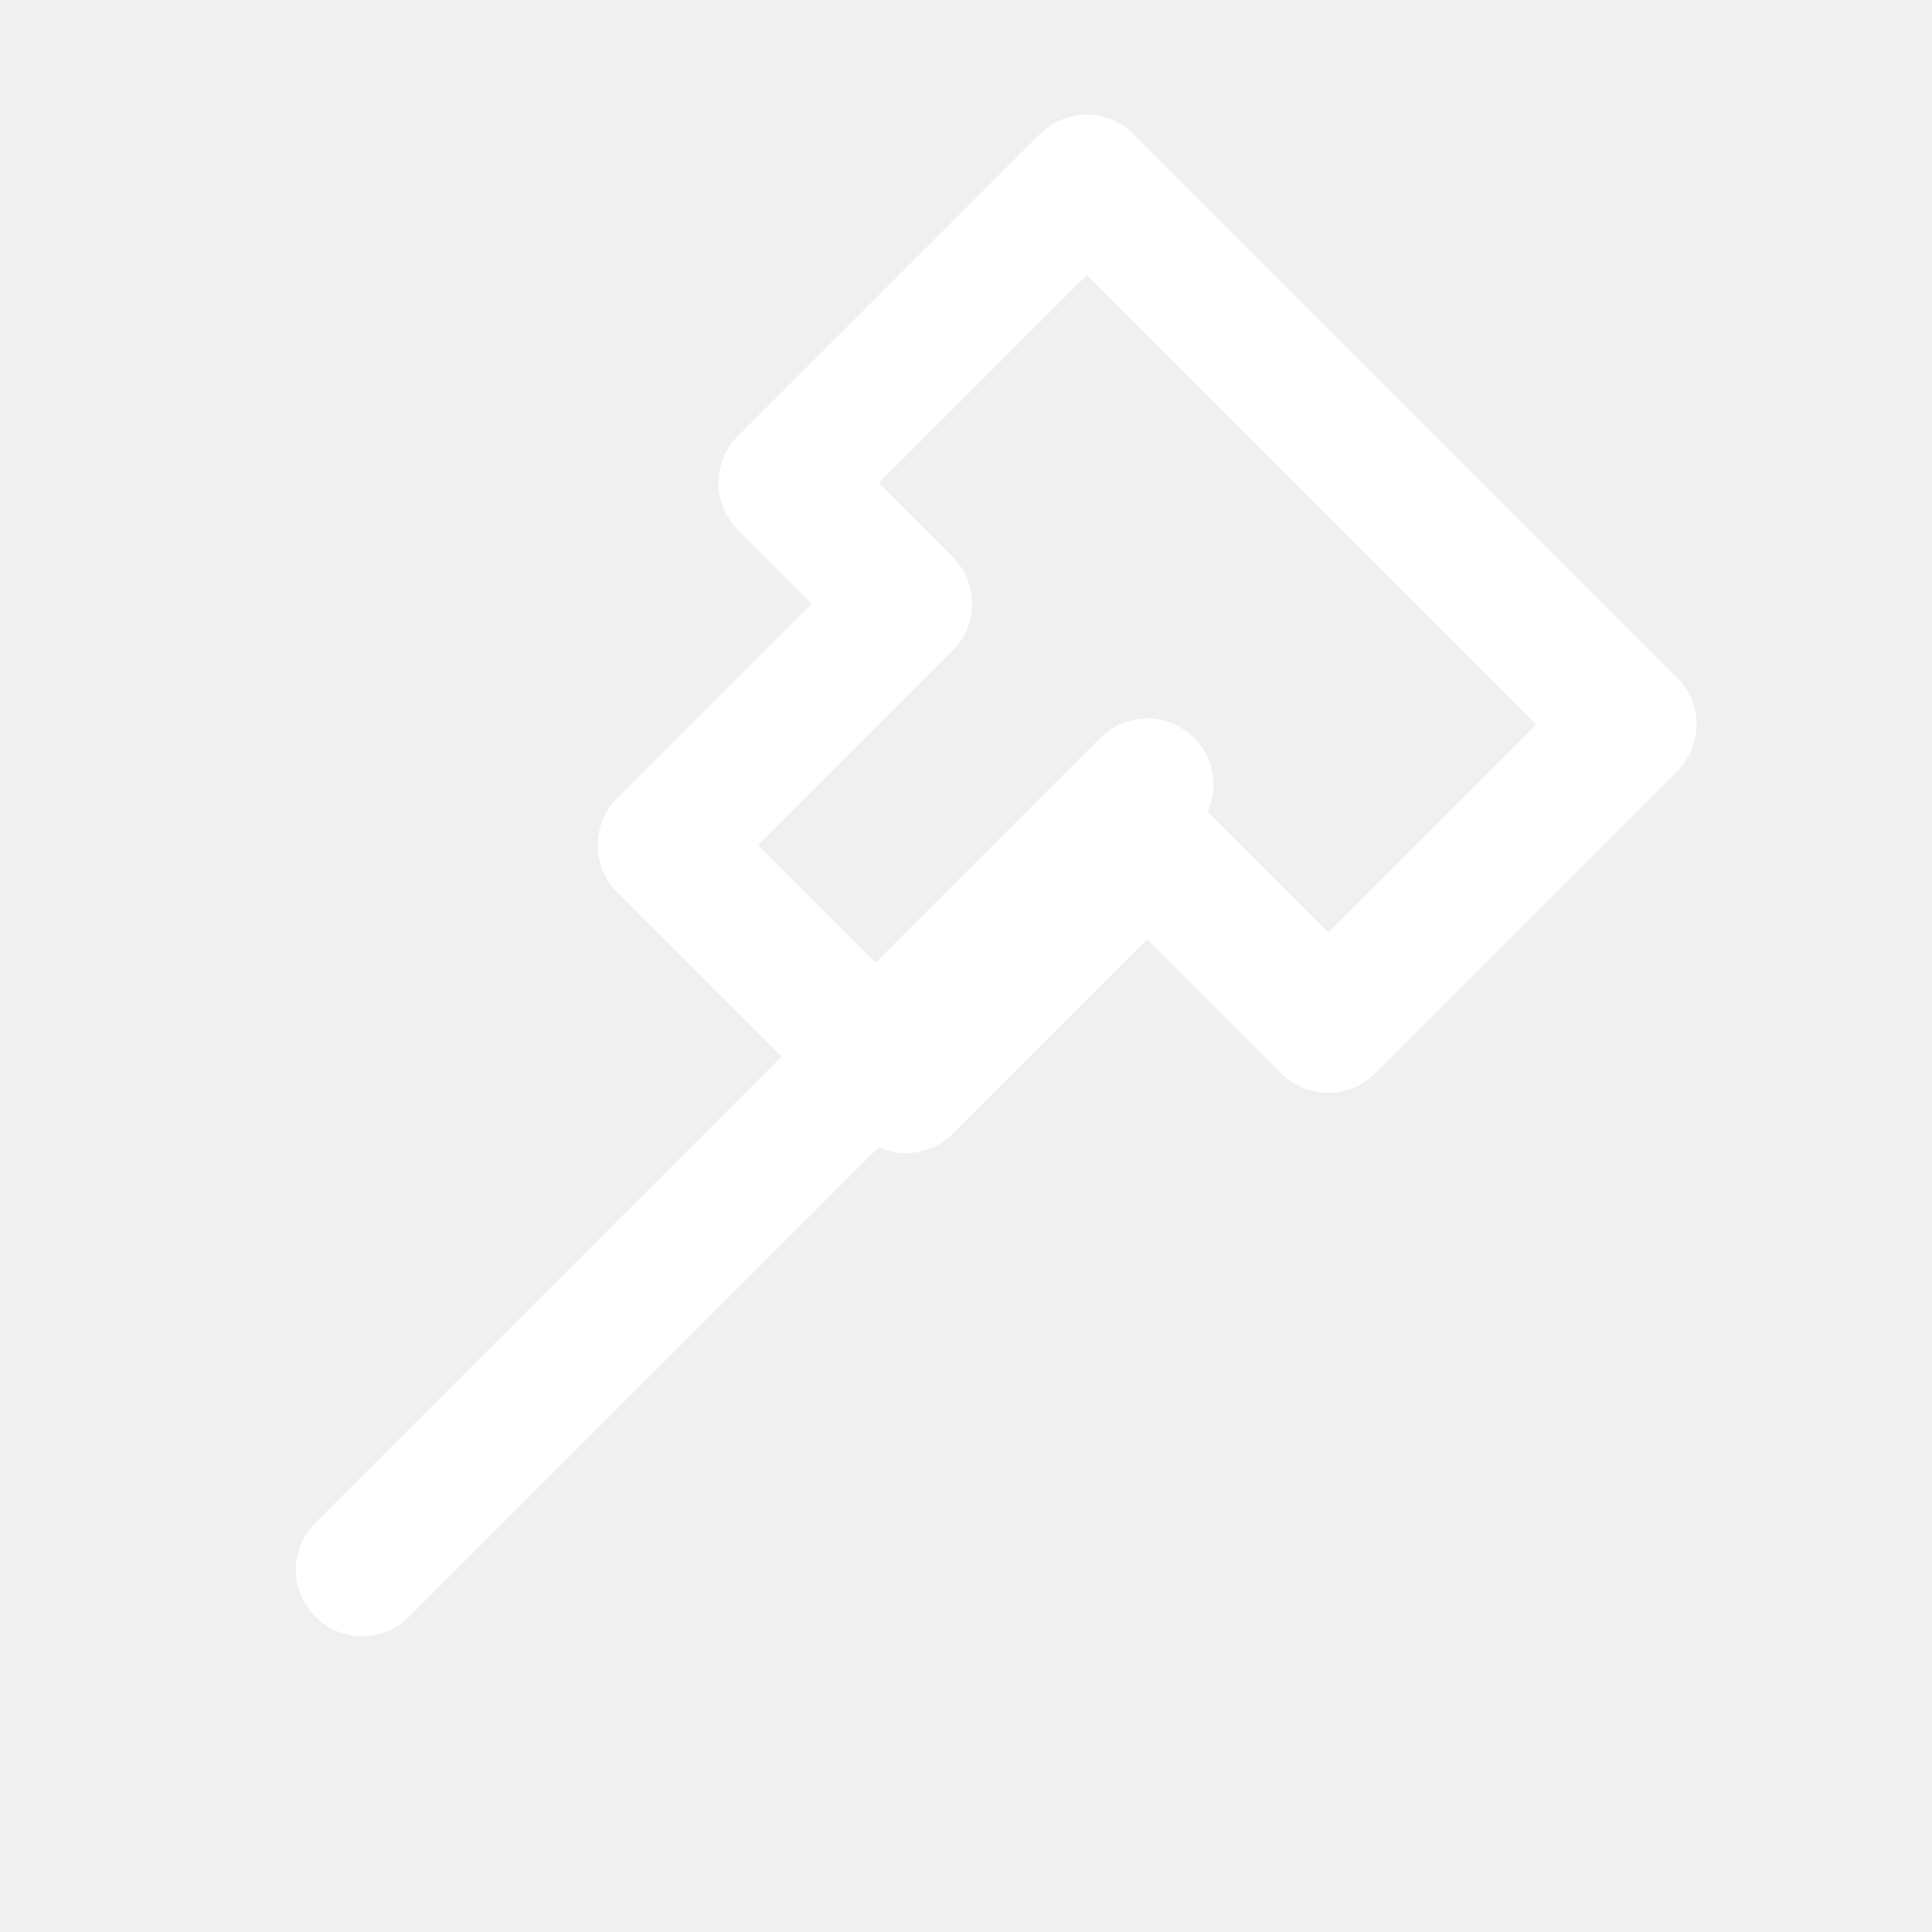
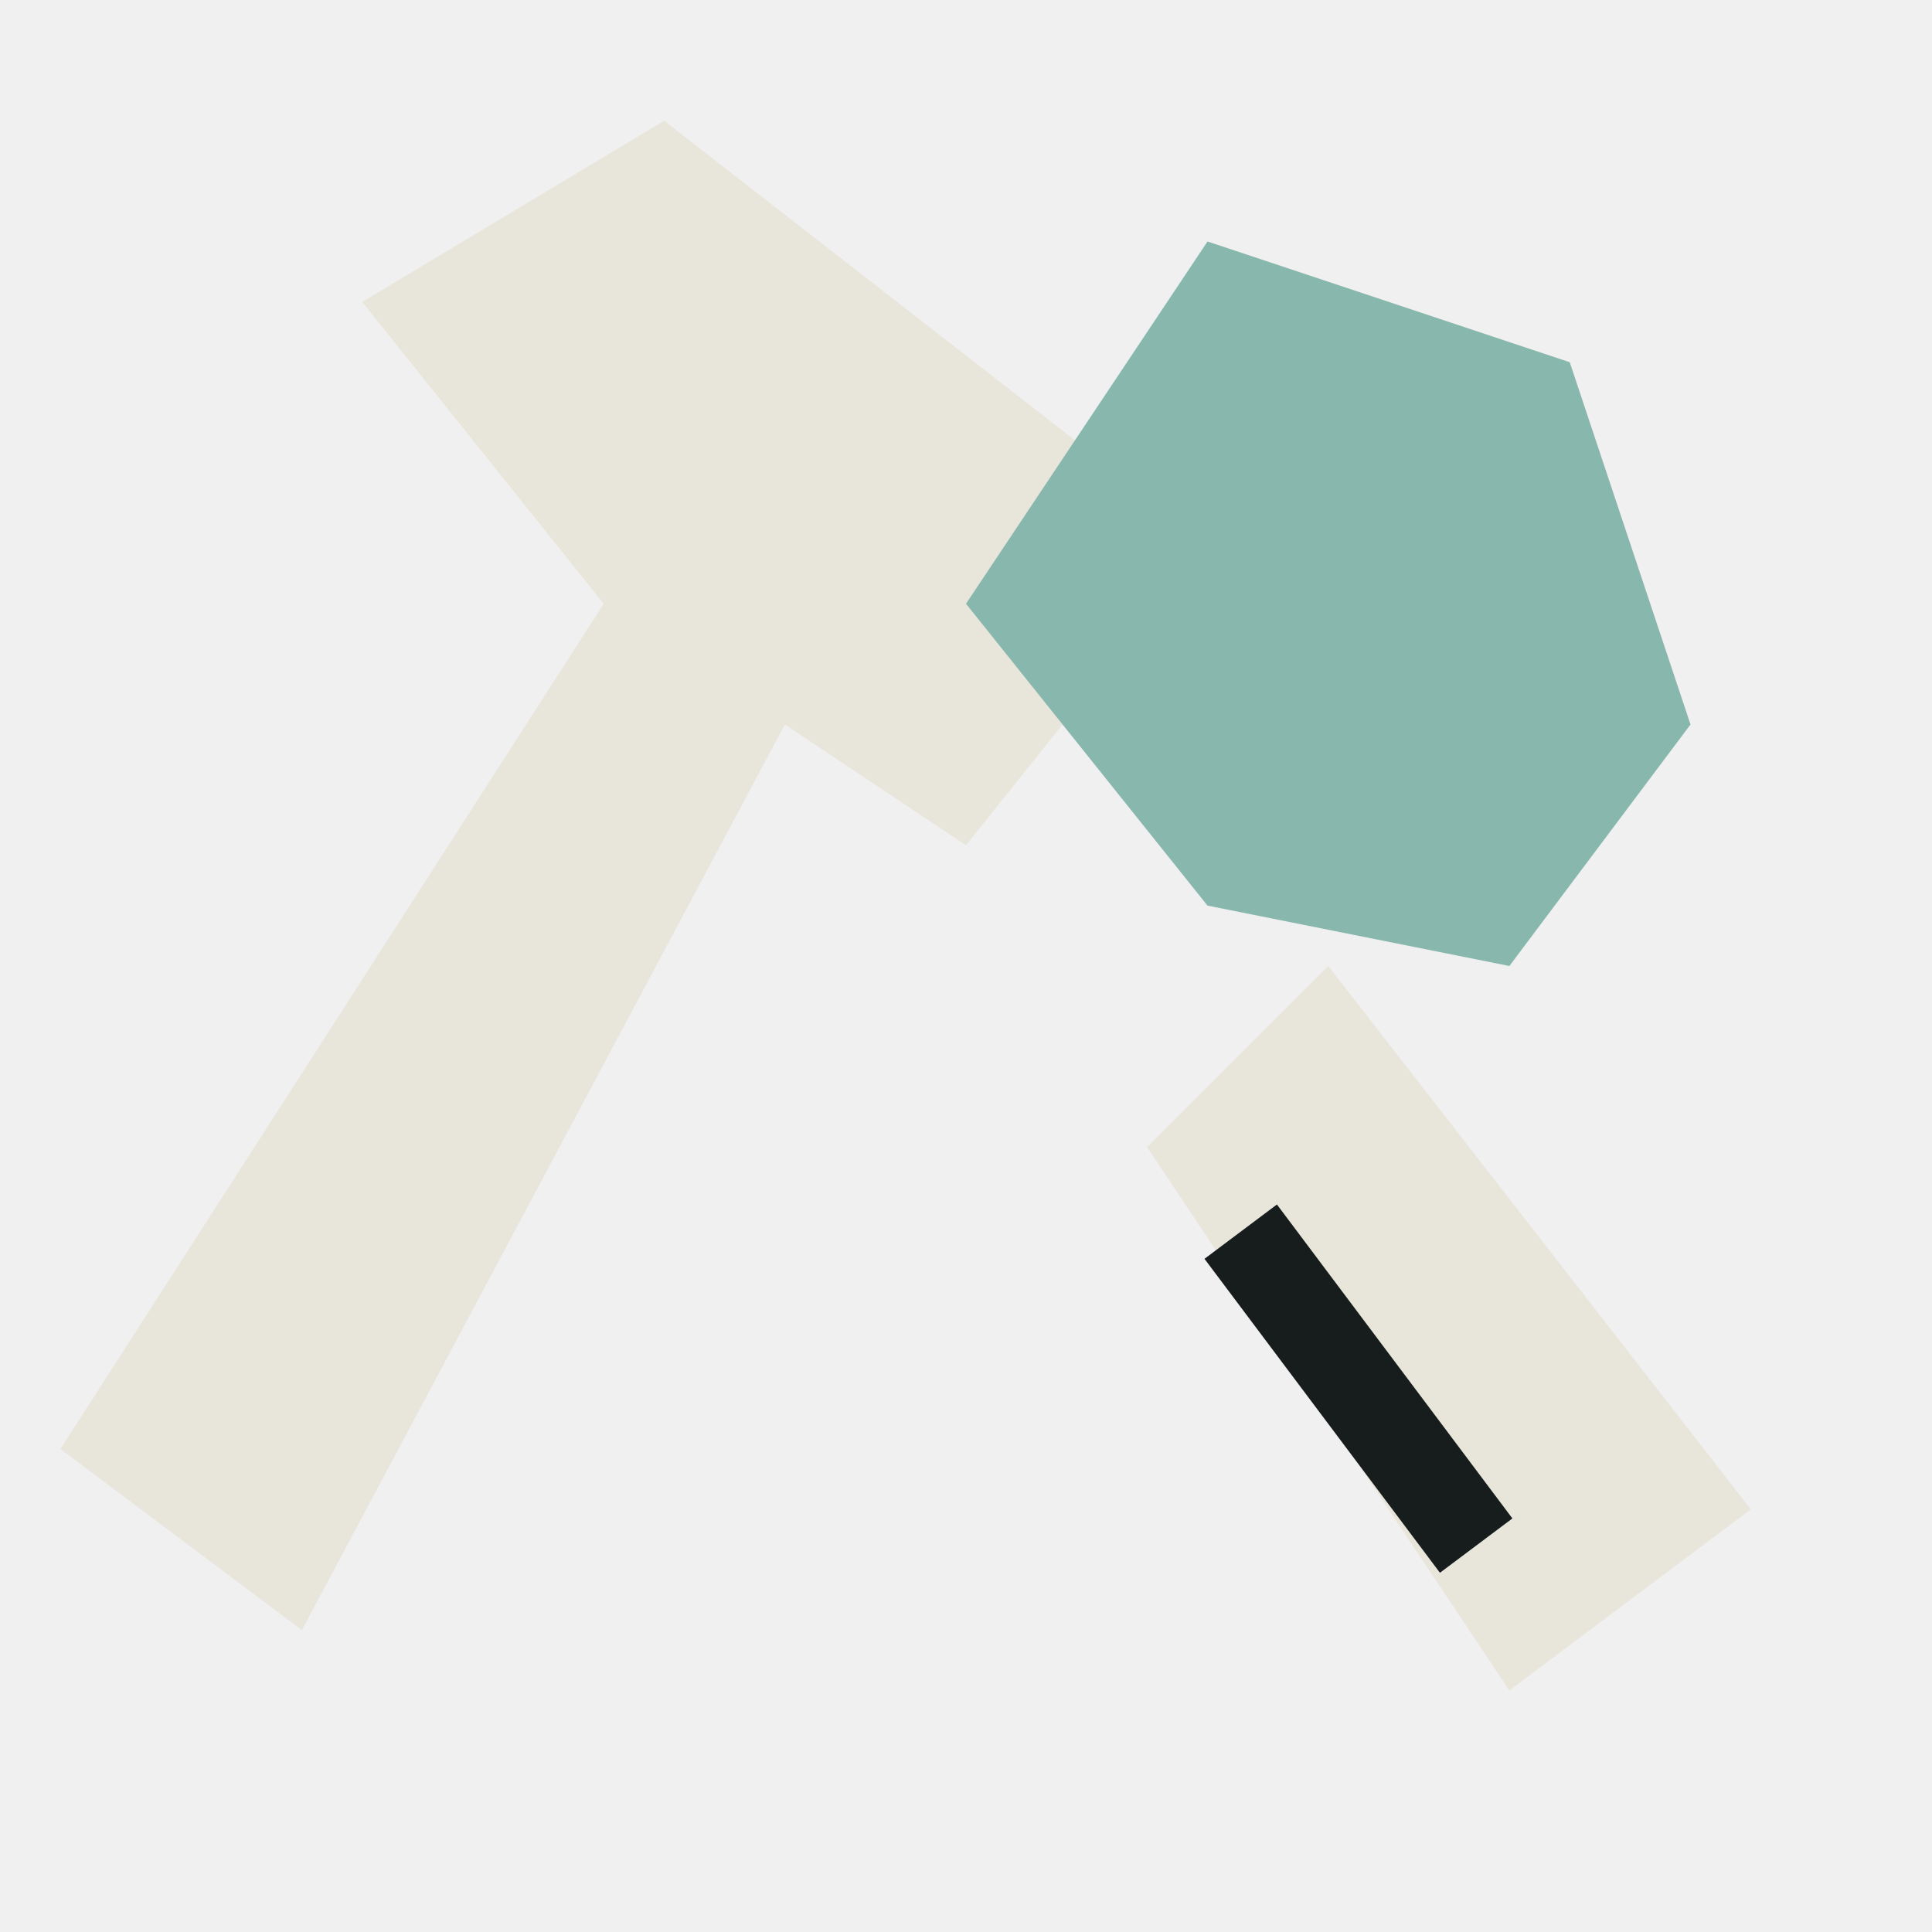
<svg xmlns="http://www.w3.org/2000/svg" width="32" height="32" viewBox="0 0 32 32">
-   <g fill="none" stroke="#ffffff" stroke-width="2.2" stroke-linecap="round" stroke-linejoin="round">
-     <path d="m6 26 13-13m-6-5 5-5 9 9-5 5-3-3-4 4-4-4 4-4Z" />
-   </g>
+   <path d="M6 5l5-3 9 7-4 5-3-2-8 15-4-3 9-14z" fill="#e8e5db" />
+   <path d="M20 4l6 2 2 6-3 4-5-1-4-5z" fill="#88b7ad" />
+   <path d="M19 19l3-3 7 9-4 3z" fill="#e8e5db" />
+   <path d="M21 21l3 4" fill="none" stroke="#171c1d" stroke-width="1.5" stroke-linecap="square" stroke-linejoin="miter" />
</svg>
